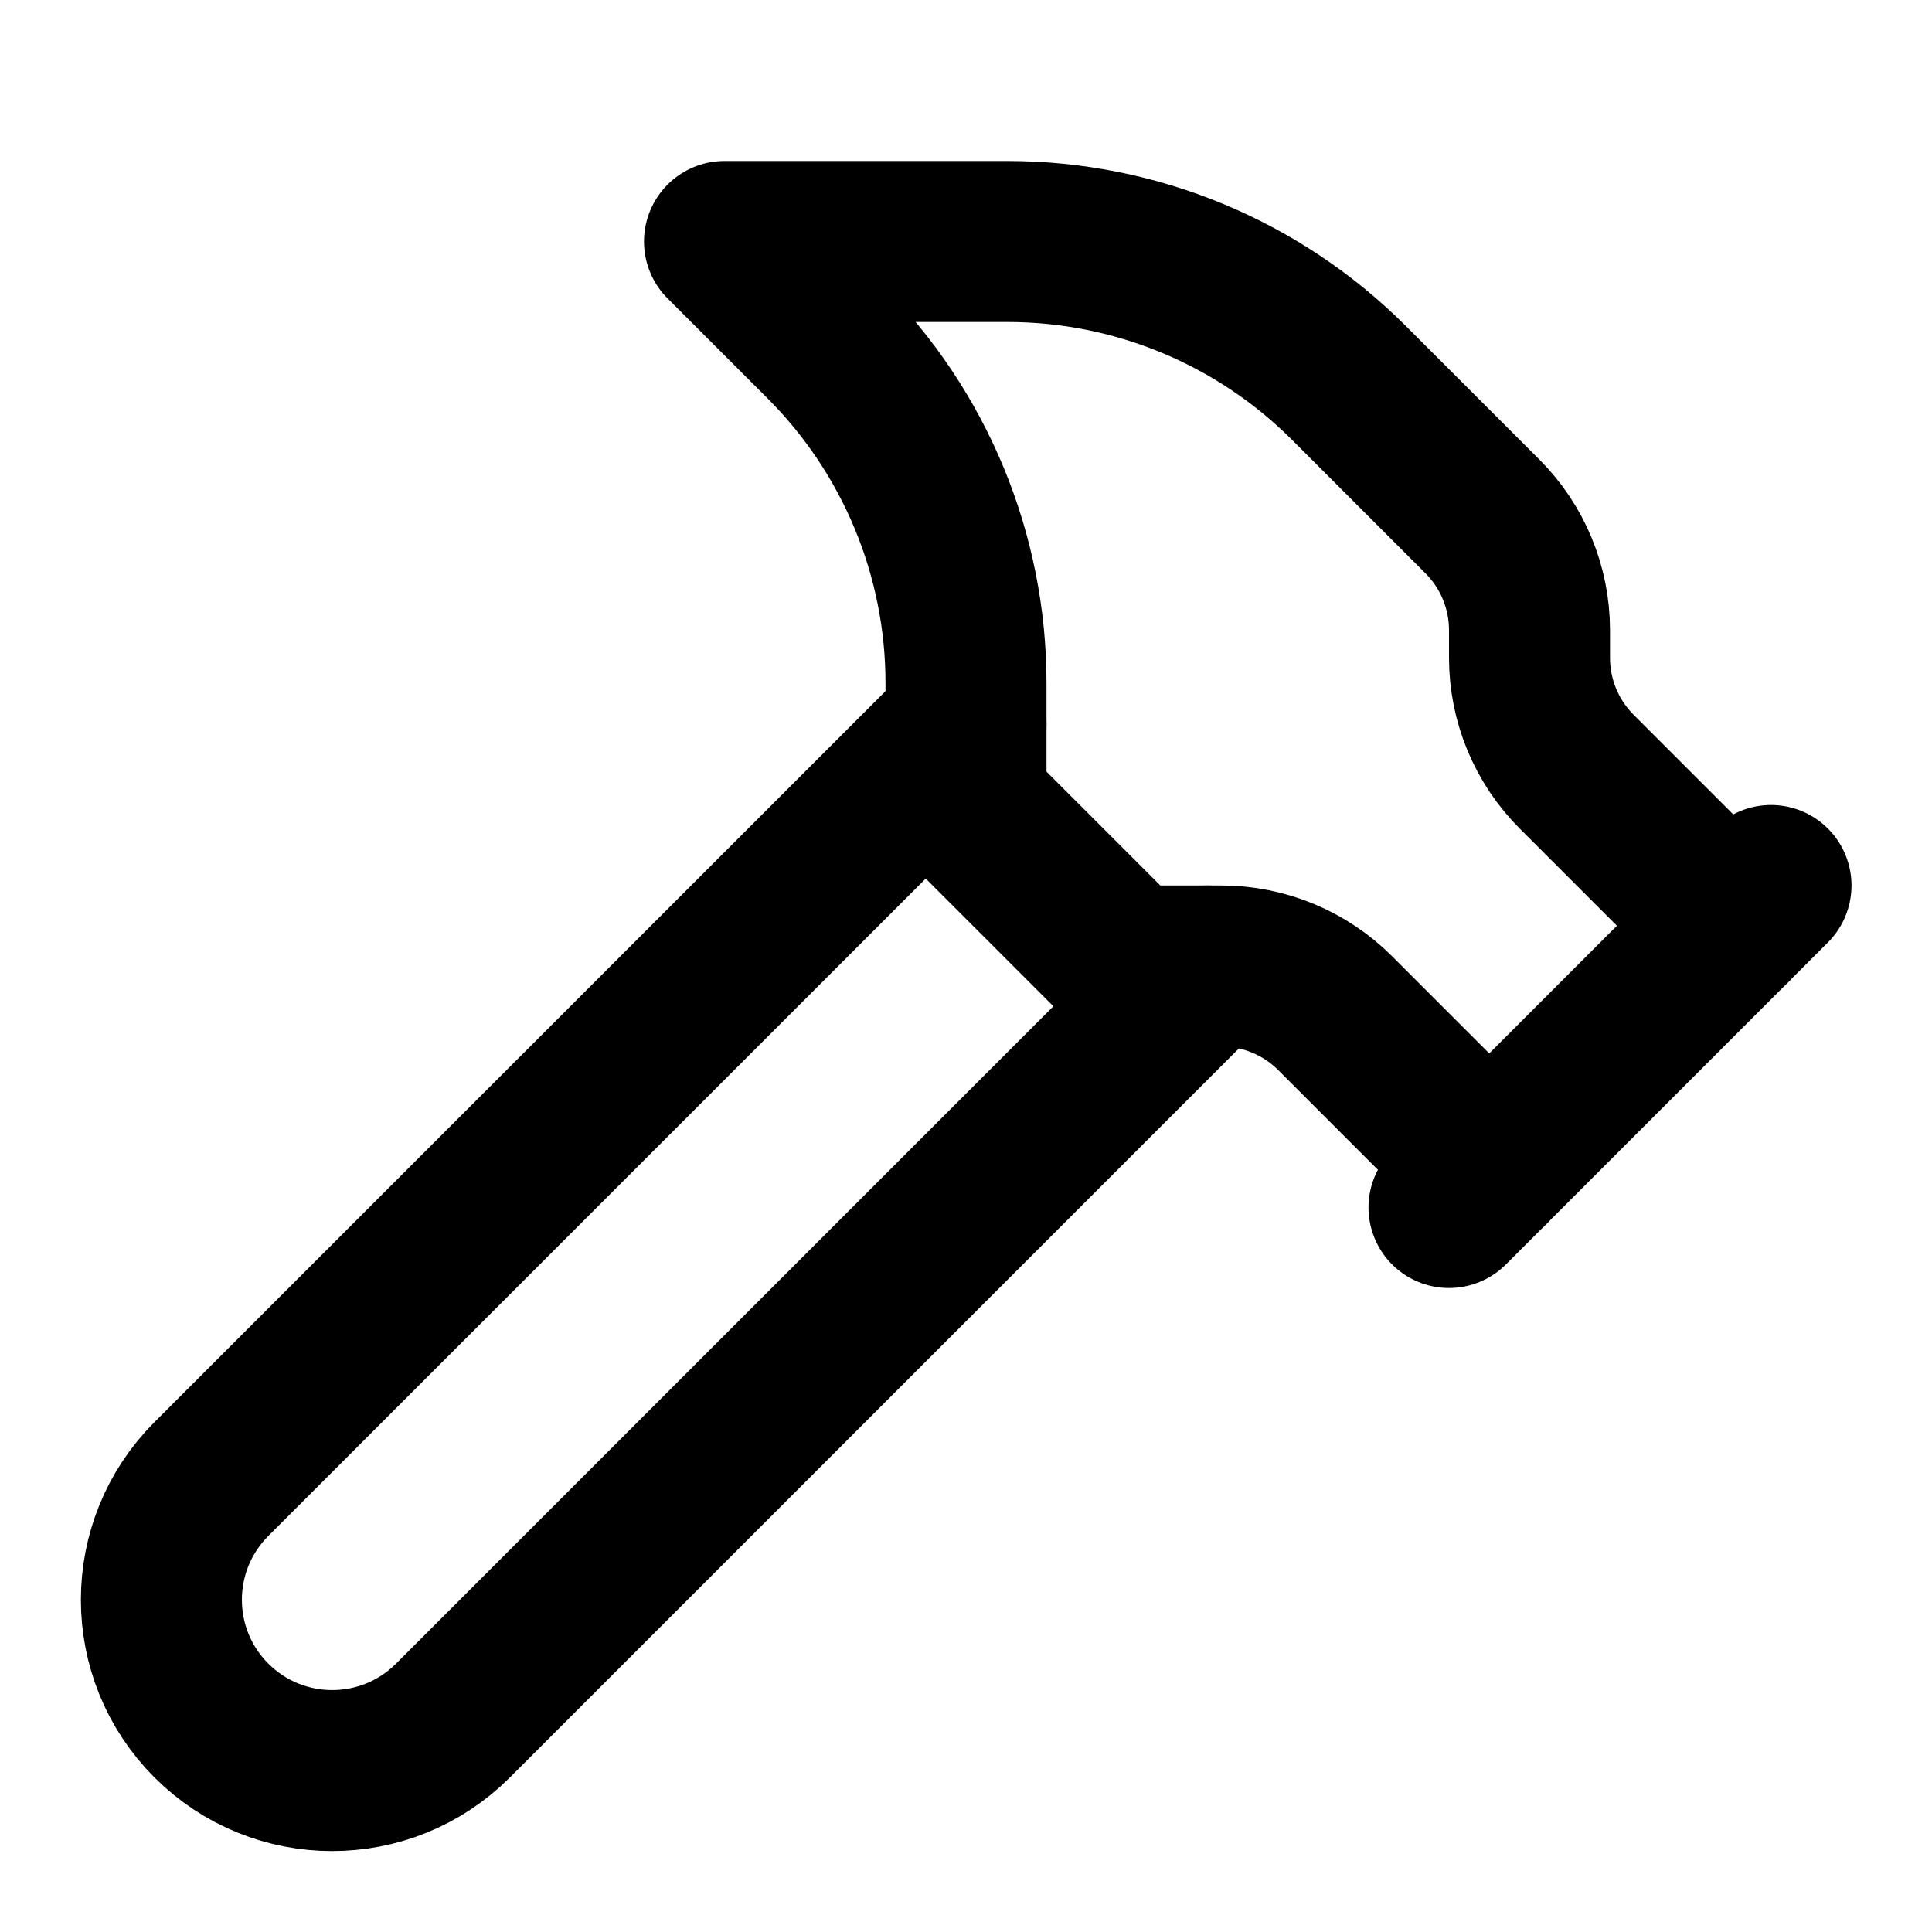
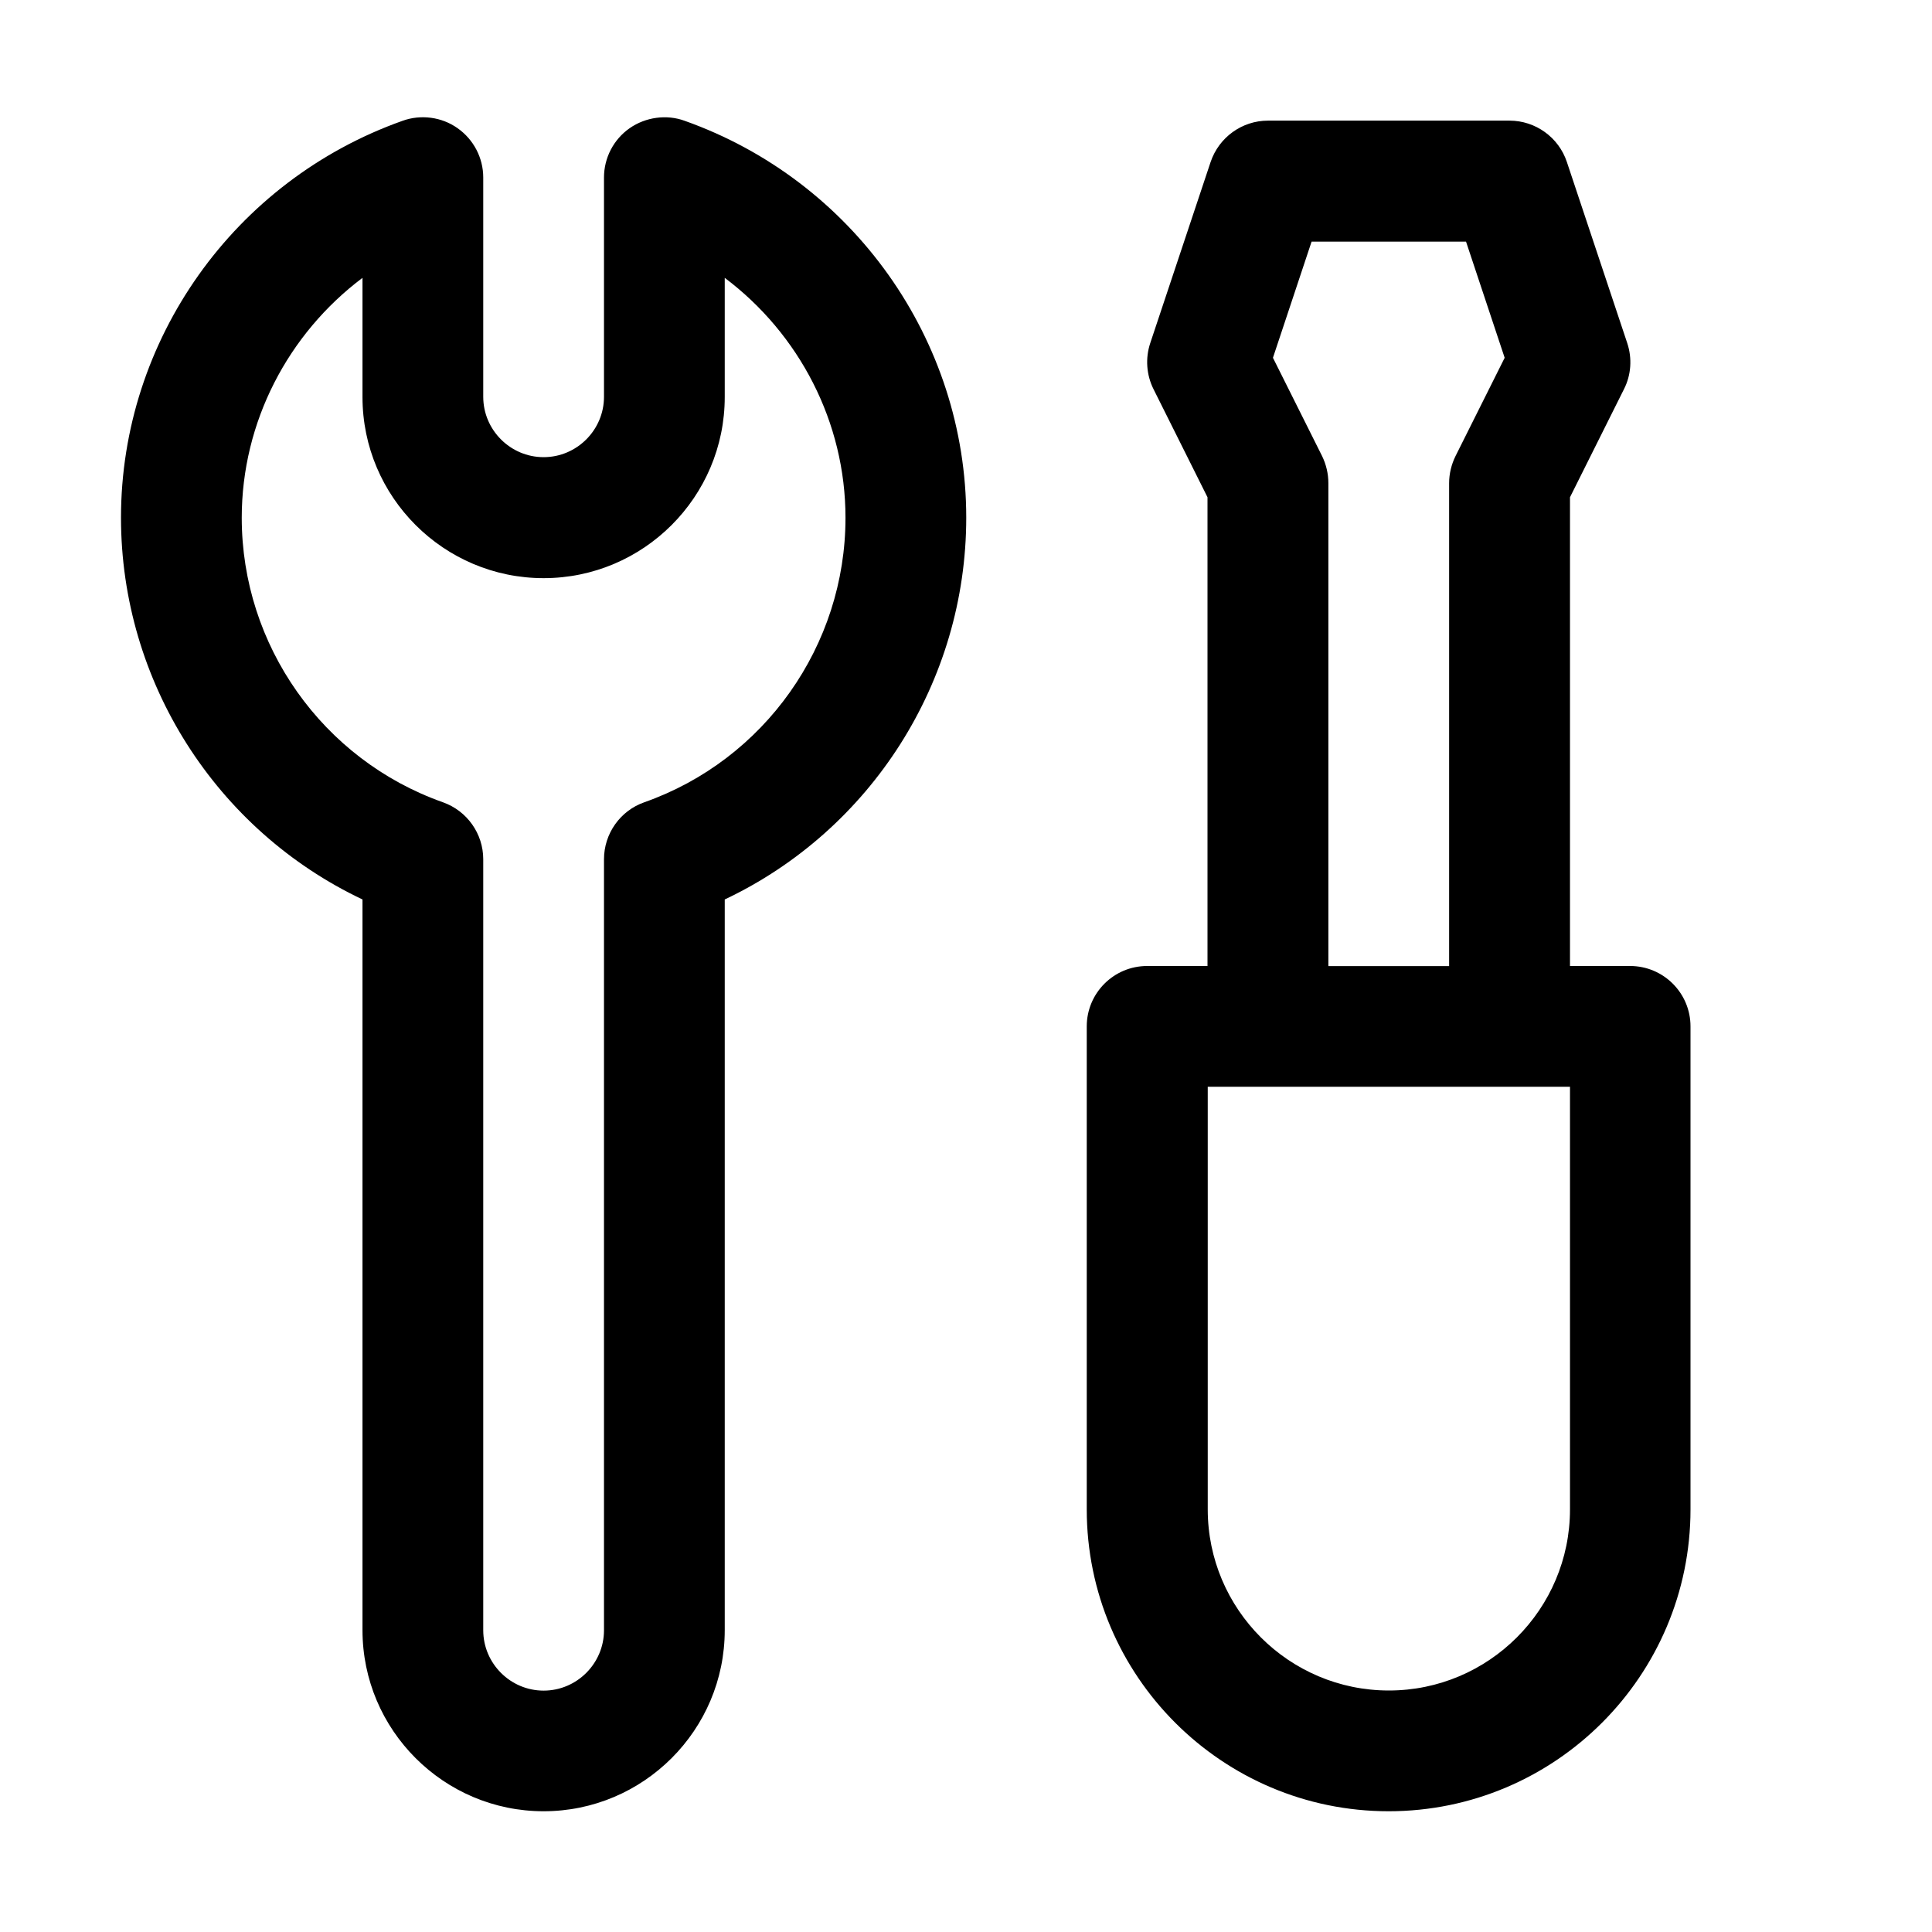
- <svg xmlns="http://www.w3.org/2000/svg" width="24" height="24" viewBox="0 0 24 24" fill="none" stroke="currentColor" stroke-width="2" stroke-linecap="round" stroke-linejoin="round">
-   <path d="m15 12-9.373 9.373a1 1 0 0 1-3.001-3L12 9" />
-   <path d="m18 15 4-4" />
-   <path d="m21.5 11.5-1.914-1.914A2 2 0 0 1 19 8.172v-.344a2 2 0 0 0-.586-1.414l-1.657-1.657A6 6 0 0 0 12.516 3H9l1.243 1.243A6 6 0 0 1 12 8.485V10l2 2h1.172a2 2 0 0 1 1.414.586L18.5 14.5" />
+ <svg xmlns="http://www.w3.org/2000/svg" width="16" height="16" viewBox="0 0 16 16" fill="currentColor">
+   <path d="M5.669 1C5.521 0.946 5.347 0.969 5.214 1.062C5.081 1.155 5.002 1.308 5.002 1.47V3.286C5.002 3.561 4.777 3.786 4.502 3.786C4.227 3.786 4.002 3.561 4.002 3.286V1.47C4.002 1.308 3.923 1.156 3.79 1.062C3.658 0.968 3.485 0.946 3.335 1C1.939 1.495 1.002 2.816 1.002 4.287C1.002 5.646 1.792 6.876 3.002 7.449V13.5C3.002 14.327 3.675 15 4.502 15C5.329 15 6.002 14.327 6.002 13.5V7.449C7.212 6.876 8.002 5.646 8.002 4.287C8.002 2.816 7.064 1.495 5.669 1ZM5.336 6.644C5.136 6.714 5.002 6.904 5.002 7.116V13.501C5.002 13.776 4.777 14.001 4.502 14.001C4.227 14.001 4.002 13.776 4.002 13.501V7.116C4.002 6.904 3.868 6.715 3.668 6.644C2.672 6.292 2.002 5.345 2.002 4.288C2.002 3.496 2.385 2.765 3.002 2.301V3.288C3.002 4.115 3.675 4.788 4.502 4.788C5.329 4.788 6.002 4.115 6.002 3.288V2.301C6.619 2.765 7.002 3.496 7.002 4.288C7.002 5.346 6.332 6.293 5.336 6.644ZM13.5 8H13.002V4.118L13.449 3.223C13.509 3.105 13.518 2.967 13.476 2.841L12.976 1.341C12.908 1.137 12.716 0.999 12.501 0.999H10.501C10.286 0.999 10.095 1.137 10.026 1.341L9.526 2.841C9.484 2.967 9.494 3.105 9.553 3.223L10 4.118V8H9.5C9.224 8 9 8.224 9 8.5V12.5C9 13.879 10.121 15 11.5 15C12.879 15 14 13.879 14 12.5V8.5C14 8.224 13.776 8 13.5 8ZM10.862 2.001H12.141L12.461 2.963L12.054 3.777C12.02 3.846 12.001 3.923 12.001 4.001V8.001H11.001V4.001C11.001 3.924 10.983 3.847 10.949 3.777L10.542 2.963L10.862 2.001ZM13.002 12.5C13.002 13.327 12.329 14 11.502 14C10.675 14 10.002 13.327 10.002 12.5V9H13.002V12.5Z" />
</svg>
